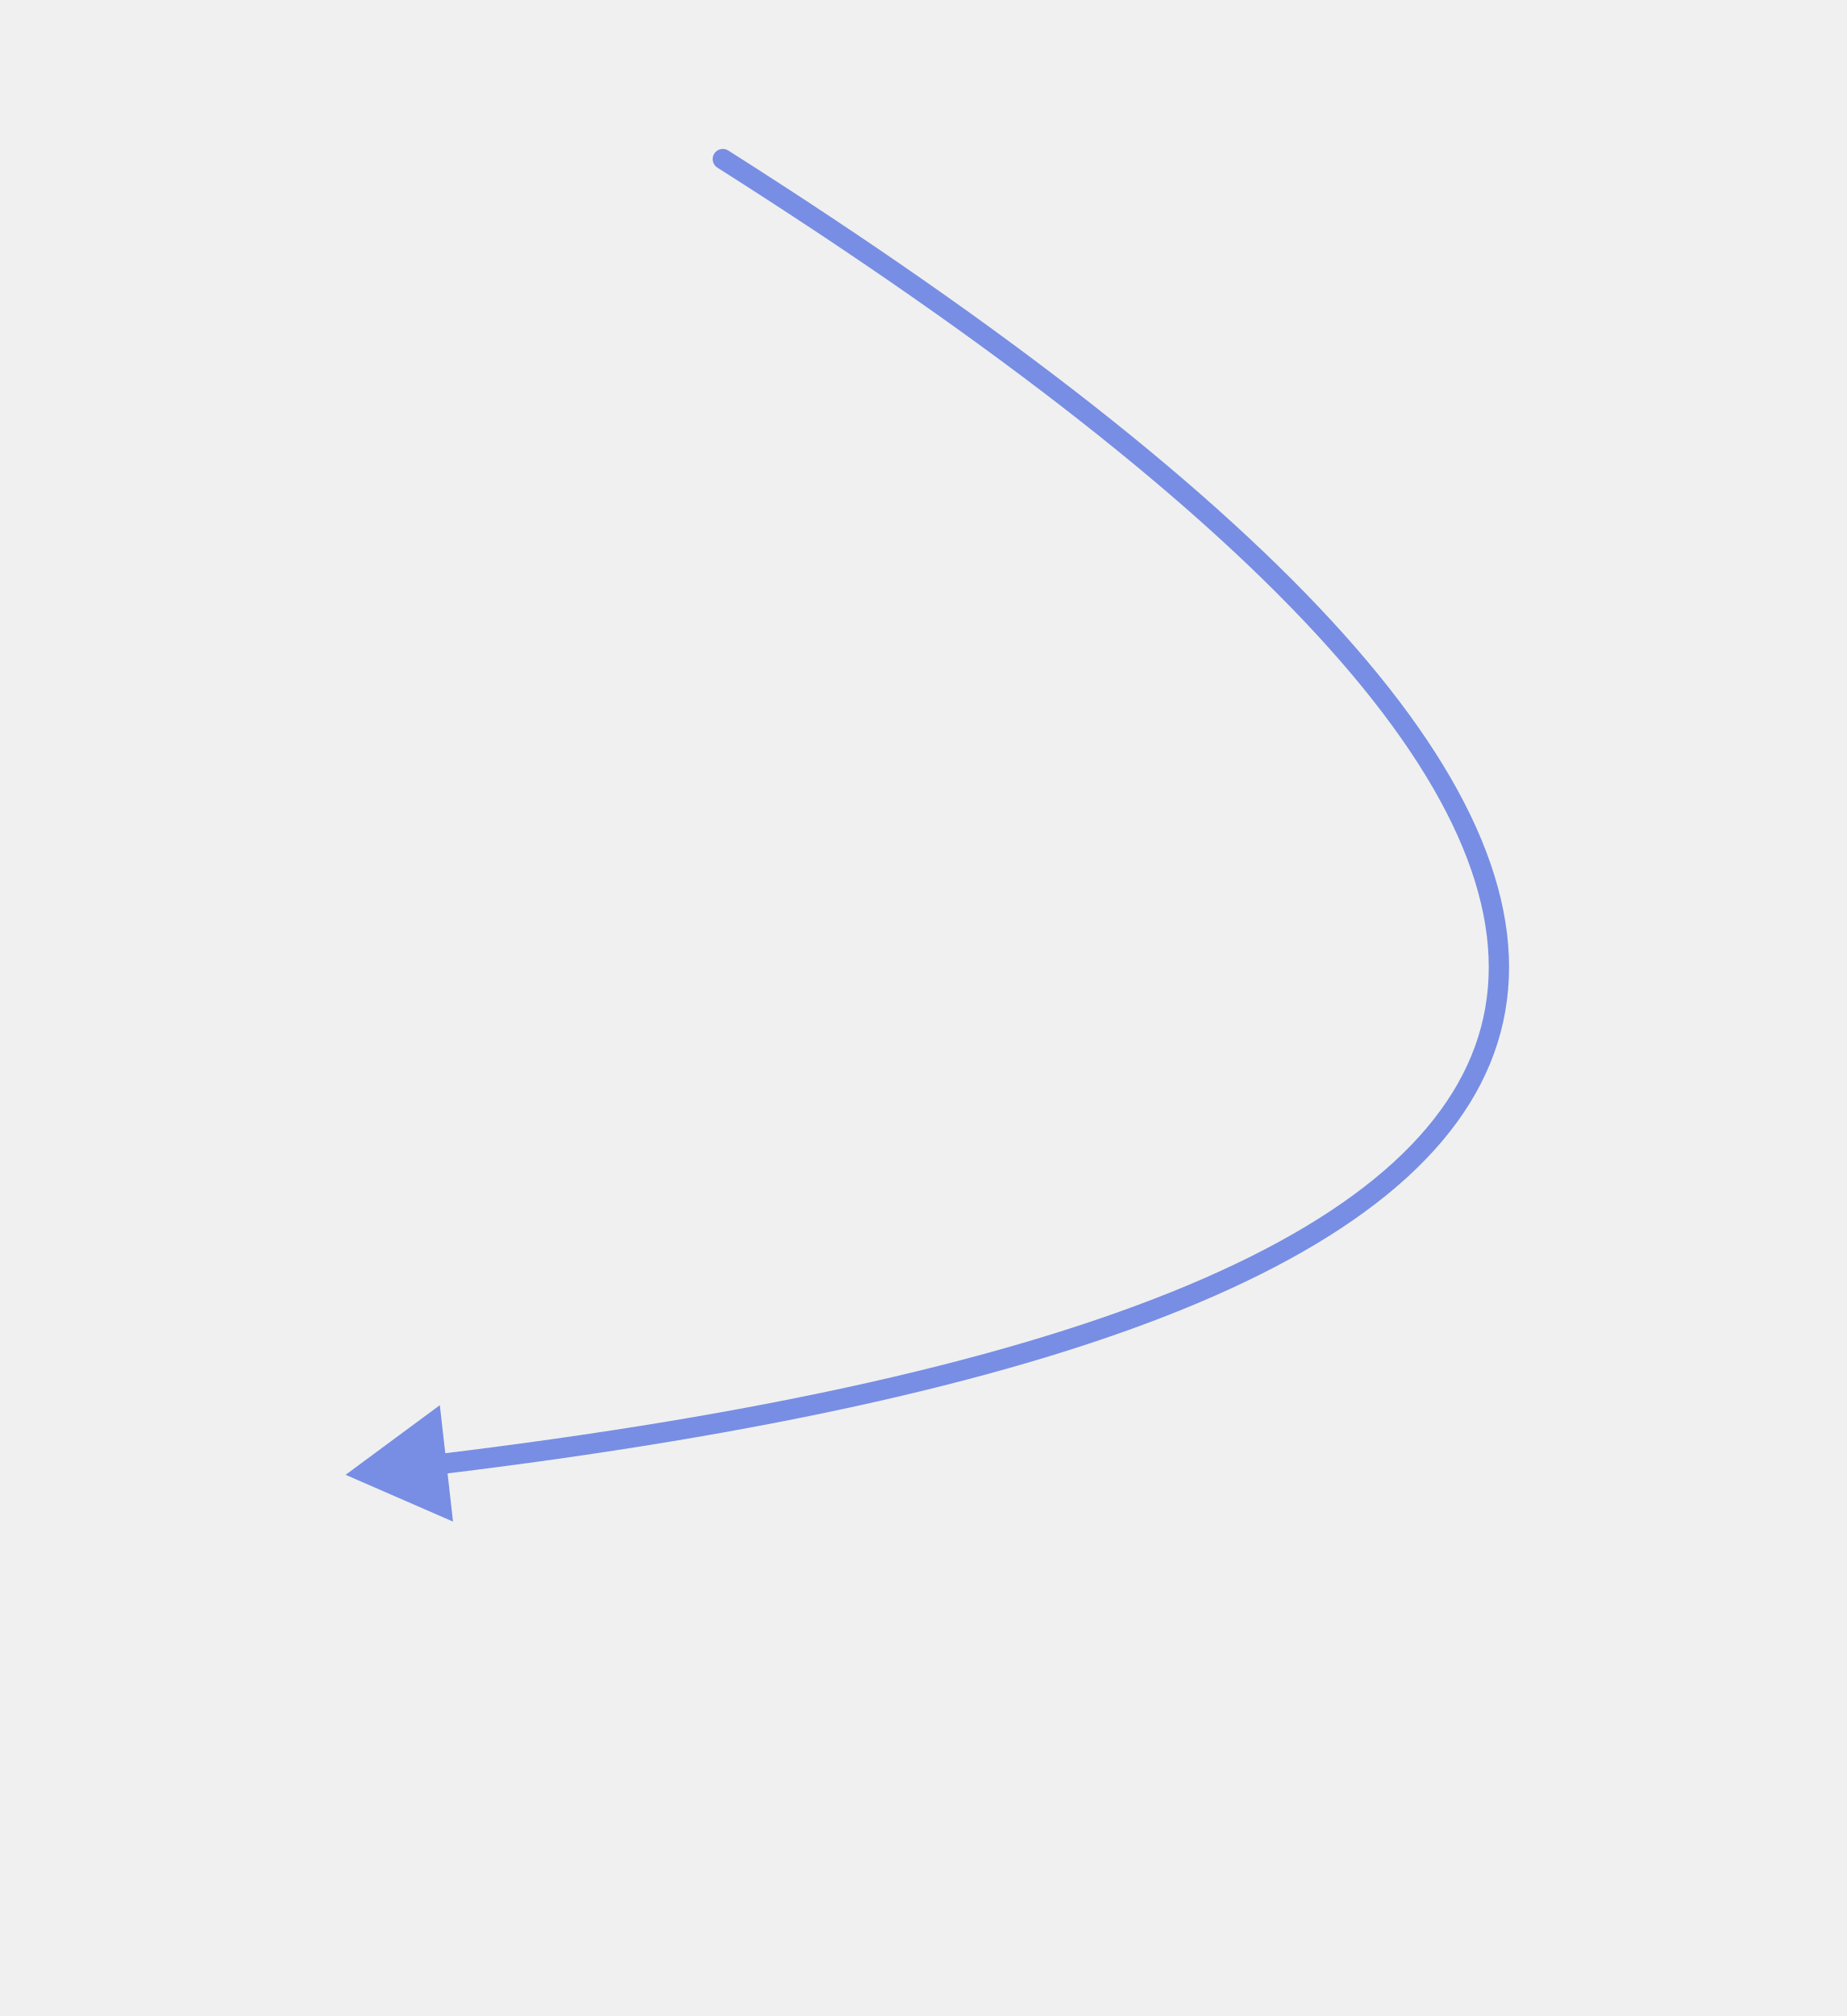
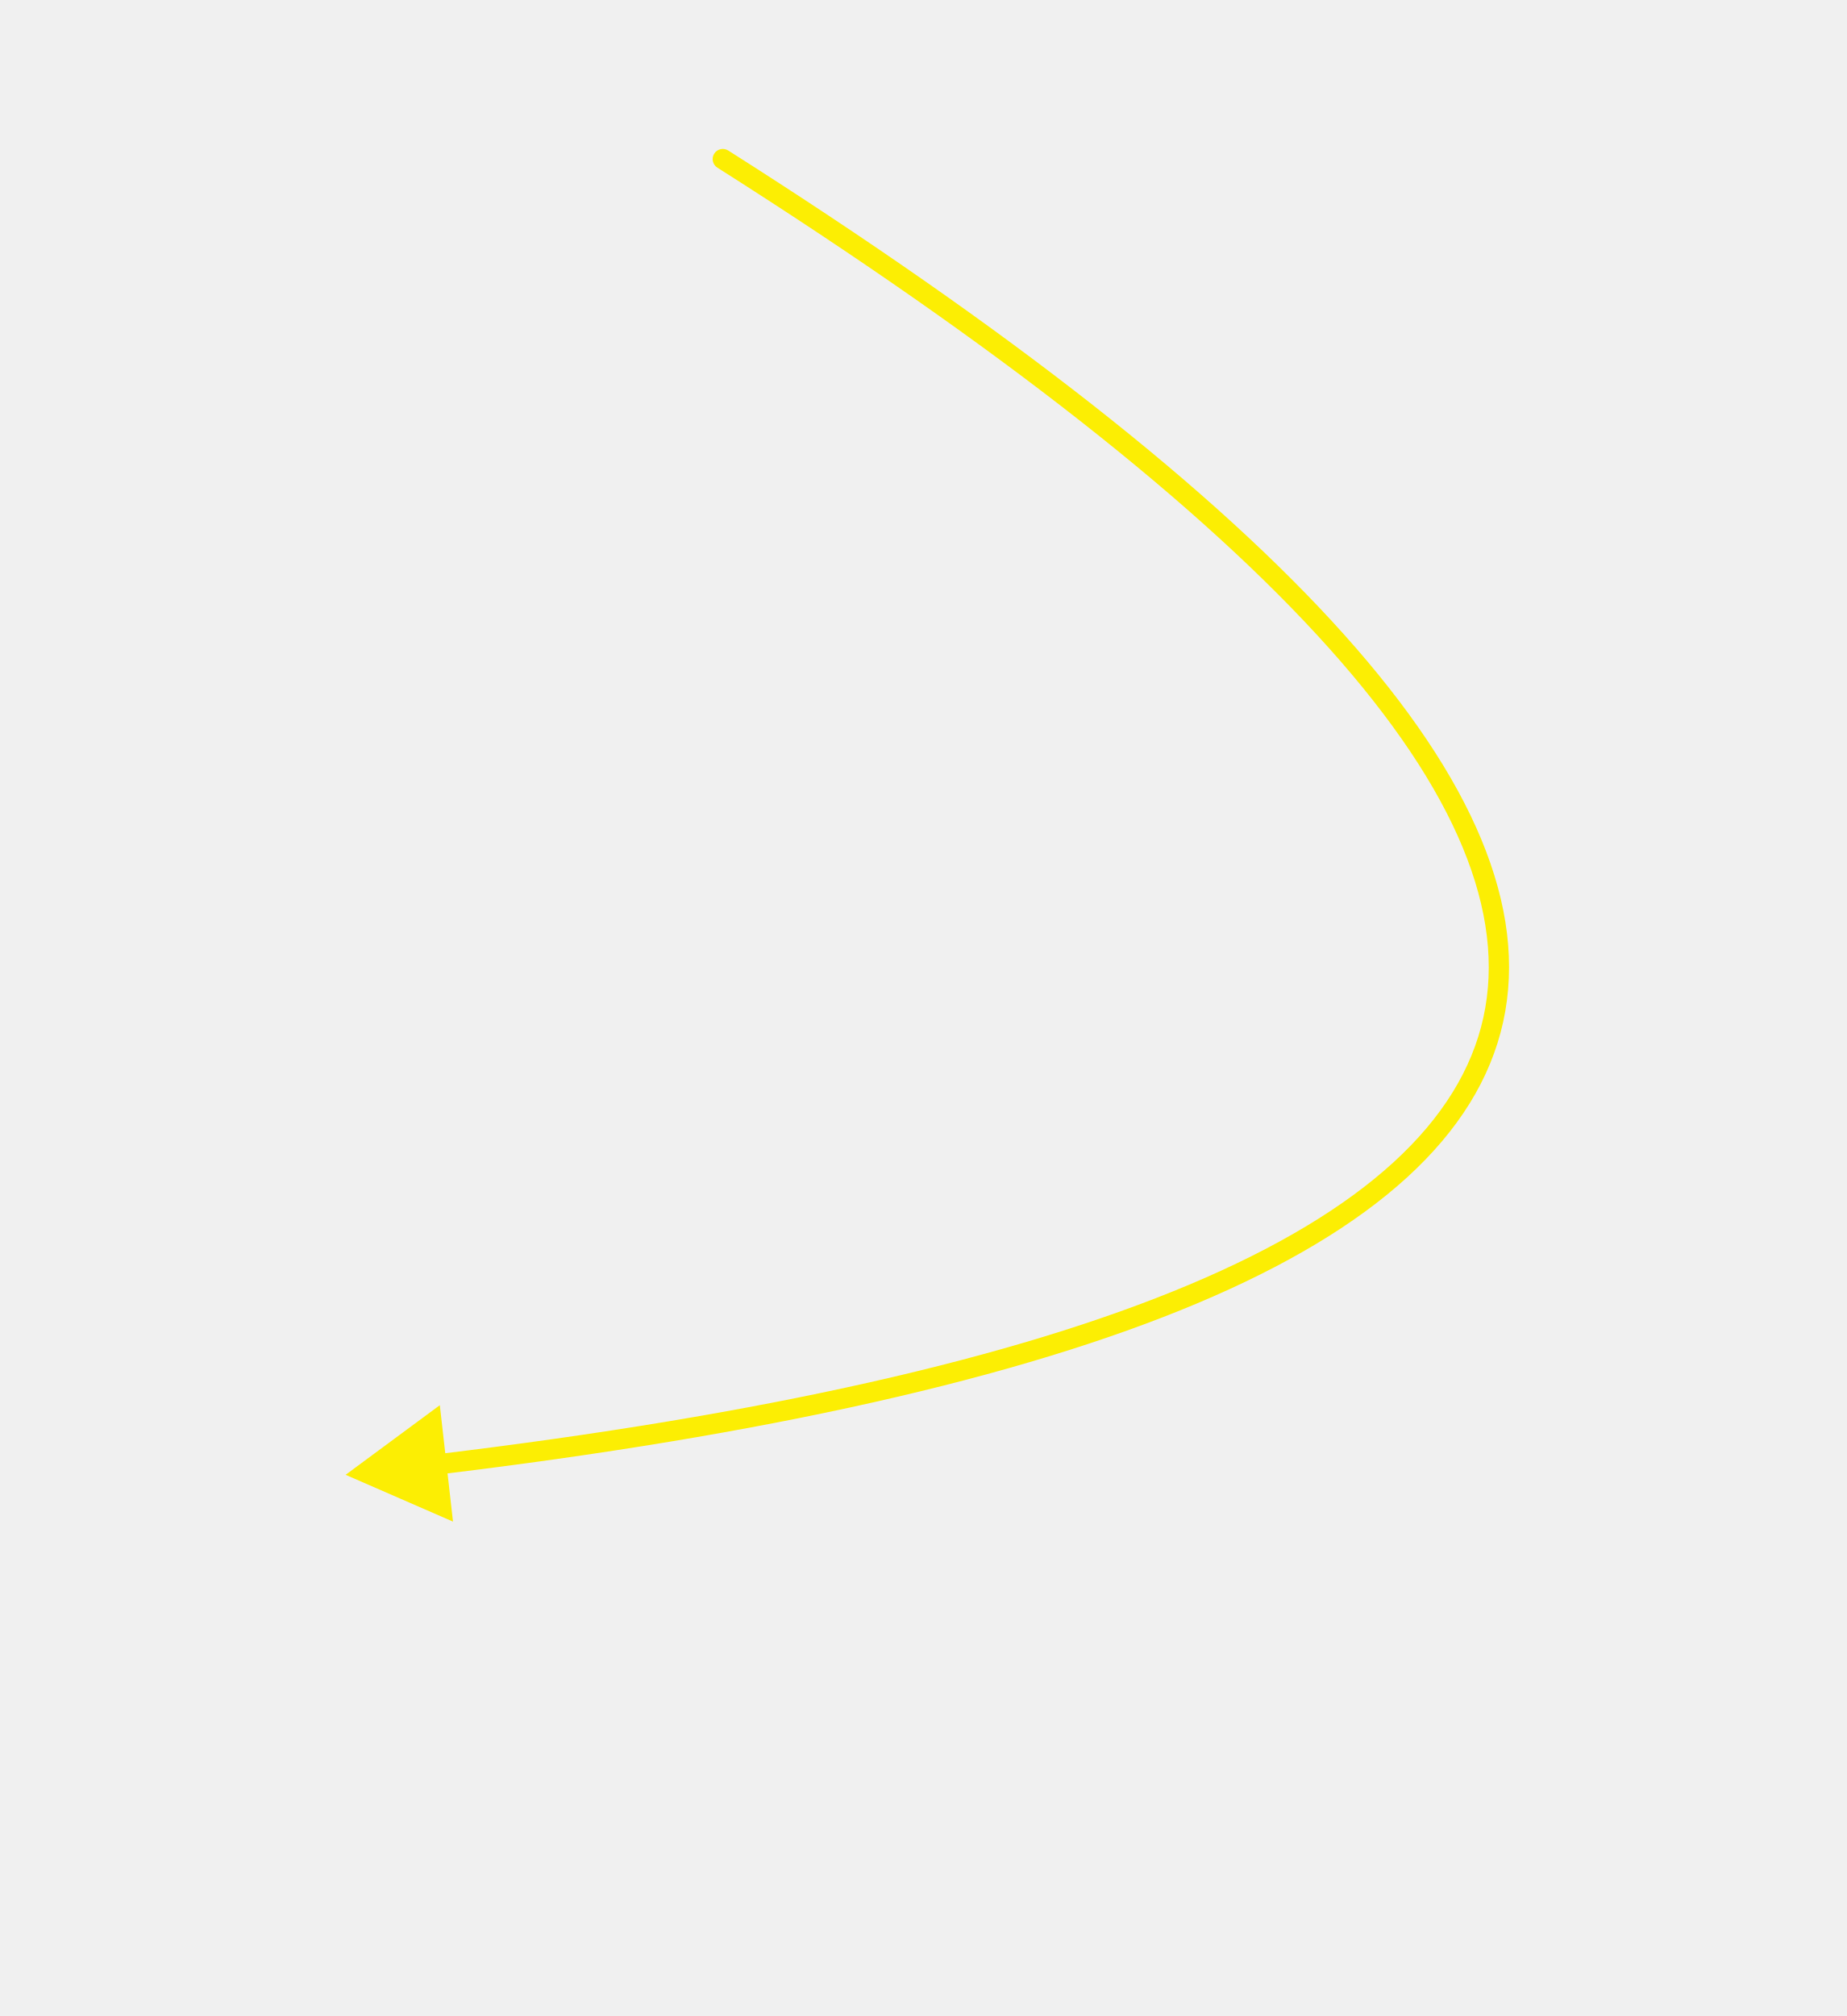
<svg xmlns="http://www.w3.org/2000/svg" width="273" height="298" viewBox="0 0 273 298" fill="none">
-   <g clip-path="url(#clip0_329_1102)">
-     <path d="M107.673 22.247C106.973 21.803 106.047 22.011 105.603 22.71C105.159 23.41 105.367 24.337 106.066 24.78L107.673 22.247ZM51.101 218.002L66.98 224.92L65.032 207.71L51.101 218.002ZM106.066 24.78C147.526 51.07 177.638 74.743 196.49 95.792C215.385 116.889 222.697 135.039 219.326 150.391C215.957 165.737 201.757 178.988 175.84 189.895C149.98 200.777 112.832 209.159 64.319 214.996L64.677 217.975C113.297 212.125 150.765 203.702 177.003 192.66C203.183 181.642 218.564 167.85 222.256 151.034C225.947 134.224 217.803 115.093 198.725 93.79C179.603 72.44 149.223 48.594 107.673 22.247L106.066 24.78Z" fill="#4365DF" fill-opacity="0.7" />
+   <g clip-path="url(#clip0_0_90)">
+     <path d="M107.671 22.248C106.972 21.804 106.045 22.012 105.601 22.711C105.158 23.411 105.365 24.338 106.065 24.781L107.671 22.248ZM51.099 218.003L66.978 224.921L65.03 207.711L51.099 218.003ZM106.065 24.781C147.525 51.071 177.637 74.744 196.488 95.793C215.384 116.89 222.696 135.04 219.325 150.392C215.955 165.738 201.756 178.989 175.838 189.896C149.978 200.778 112.831 209.16 64.317 214.997L64.676 217.976C113.296 212.126 150.764 203.703 177.002 192.661C203.182 181.643 218.563 167.851 222.255 151.035C225.946 134.225 217.802 115.094 198.723 93.791C179.601 72.441 149.221 48.595 107.671 22.248L106.065 24.781Z" fill="#FCEE03" />
  </g>
  <defs>
-     <clipPath id="clip0_329_1102">
-       <rect width="195" height="241" fill="white" transform="translate(92.2266) rotate(22.5)" />
+     <clipPath id="clip0_0_90">
+       <rect width="195" height="241" fill="white" transform="translate(92.2267) rotate(22.5)" />
    </clipPath>
  </defs>
</svg>
